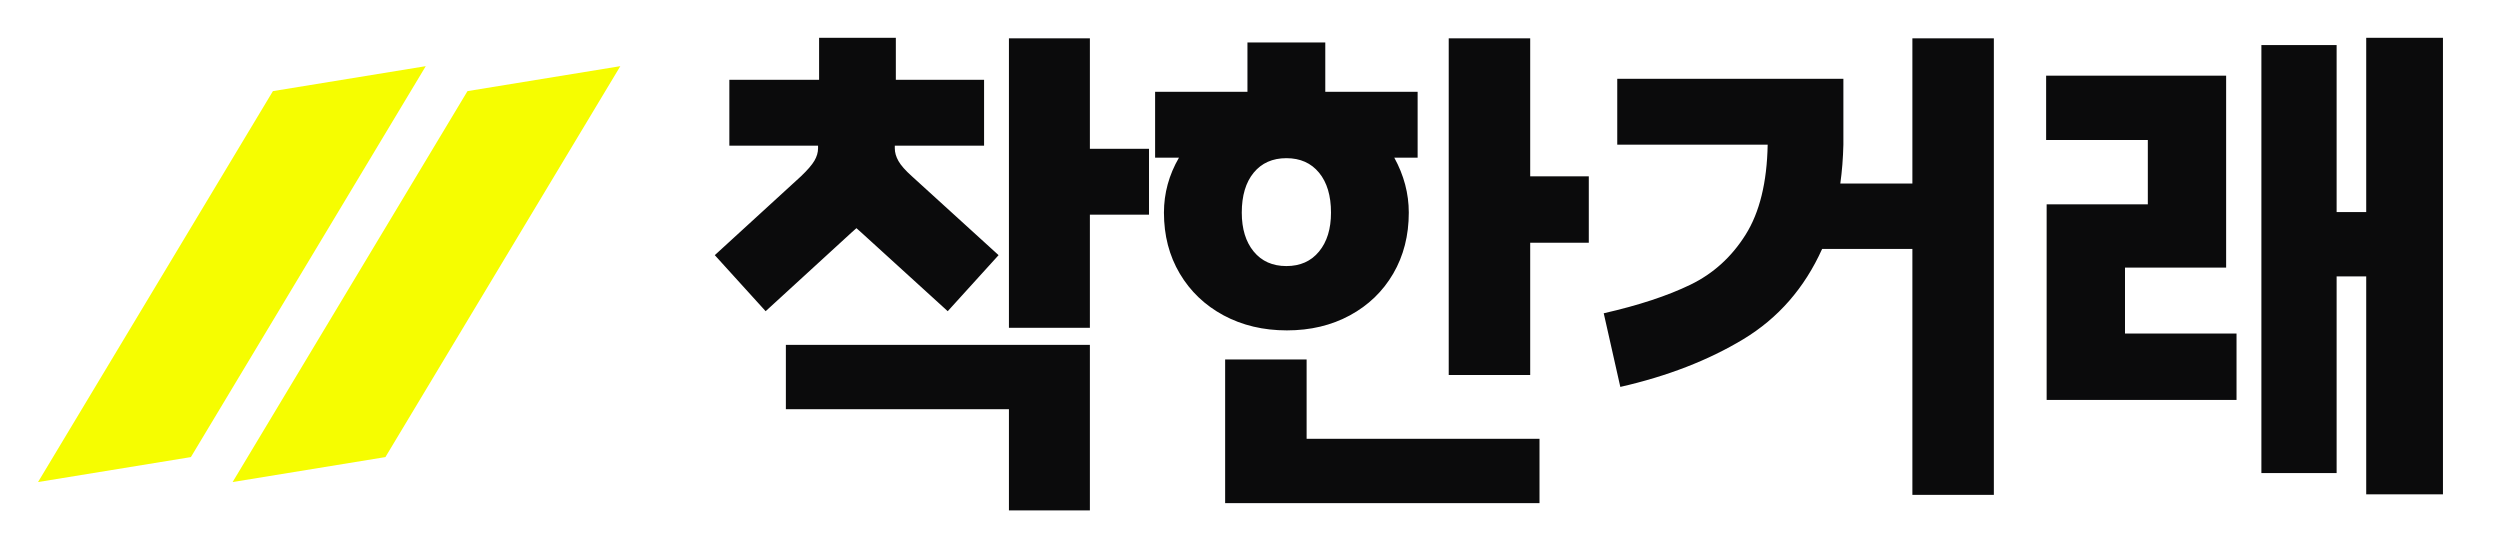
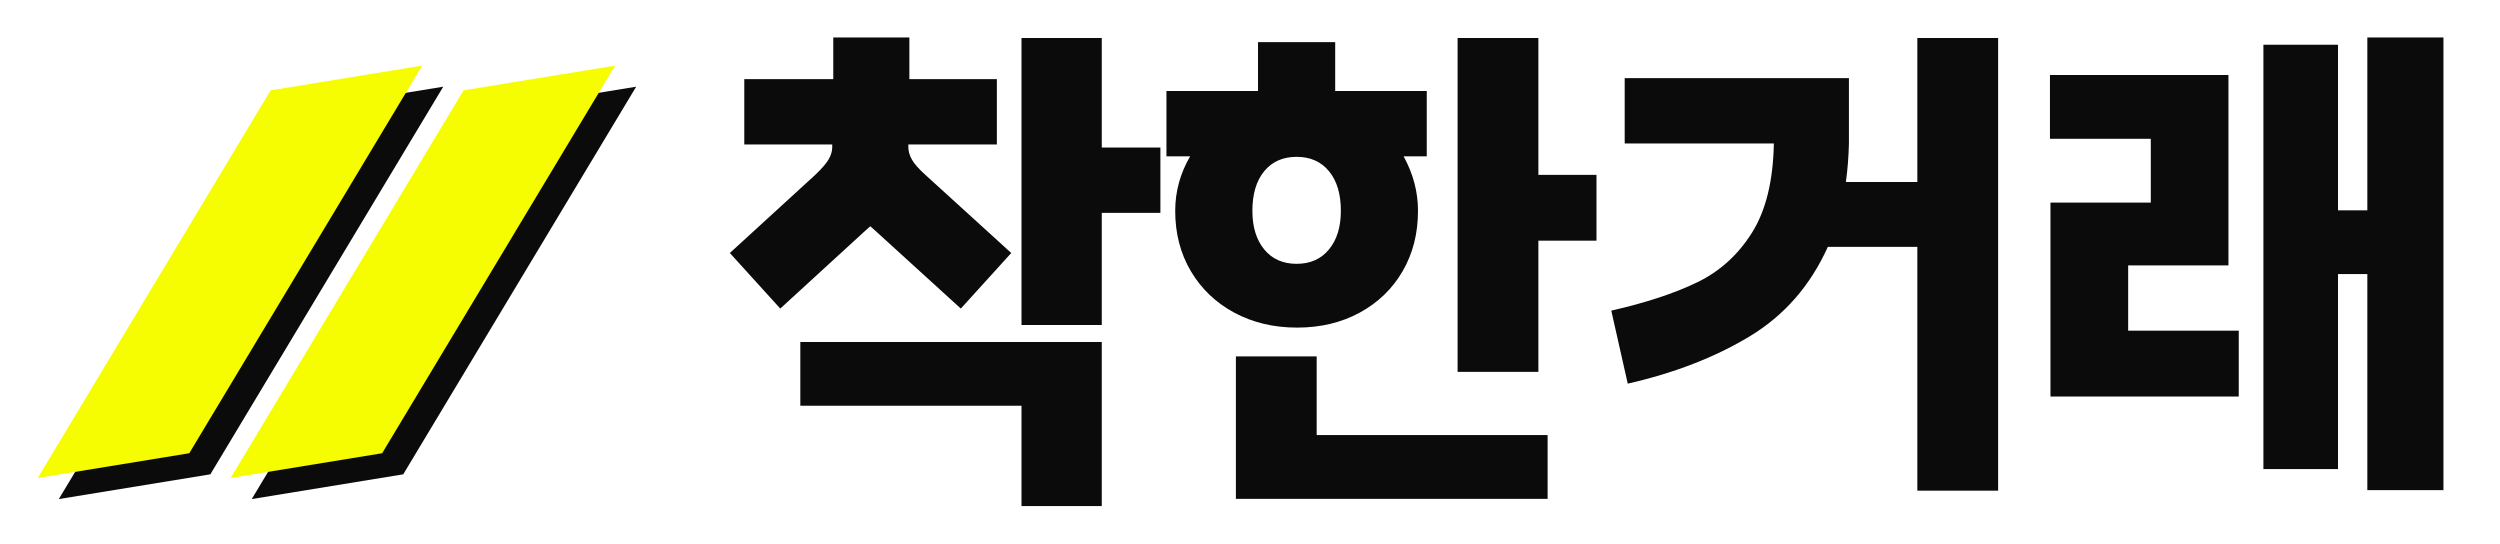
- <svg xmlns="http://www.w3.org/2000/svg" viewBox="-8.0 -8.0 528.9 116.0" width="1058" height="232" role="img" aria-label="착한거래">
+ <svg xmlns="http://www.w3.org/2000/svg" viewBox="-8.0 -8.0 533.4 116.0" width="1067" height="232" role="img" aria-label="착한거래">
+   <g fill="#0B0B0C" transform="translate(4.50 4.50)">
+     <path d="M0.00 94.00 L49.70 11.28 L82.04 6.00 L32.34 88.72 Z" />
+     <path d="M41.17 94.00 L90.87 11.28 L123.21 6.00 L73.50 88.72 Z" />
+   </g>
  <g fill="#F6FD00">
    <path d="M0.00 94.00 L49.70 11.28 L82.04 6.00 L32.34 88.72 Z" />
    <path d="M41.17 94.00 L90.87 11.28 L123.21 6.00 L73.50 88.72 Z" />
  </g>
-   <path fill="#0B0B0C" transform="translate(140.68 90.01)" d="M81.89 -89.9V-66.52H94.4V-52.58H81.89V-28.65H64.76V-89.9ZM81.89 -25.03V9.99H64.76V-11.42H17.56V-25.03ZM2.52 -44.02 20.75 -60.7Q22.83 -62.68 23.6 -64Q24.37 -65.31 24.37 -66.63V-67.18H5.6V-81.12H24.59V-90.01H40.83V-81.12H59.5V-67.18H40.61V-66.63Q40.61 -65.31 41.38 -63.94Q42.15 -62.57 44.24 -60.7L62.57 -44.02L51.81 -32.16L33.48 -48.85L32.49 -49.73L31.5 -48.85L13.28 -32.16ZM175.06 -89.9V-60.7H187.46V-46.65H175.06V-18.66H157.82V-89.9ZM127.75 -21.95V-5.16H177.03V8.45H110.51V-21.95ZM151.24 -64.65H146.3Q149.37 -59.06 149.37 -53.02Q149.37 -45.77 146.08 -40.12Q142.79 -34.47 136.91 -31.28Q131.04 -28.1 123.58 -28.1Q116.11 -28.1 110.18 -31.28Q104.26 -34.47 100.91 -40.12Q97.56 -45.77 97.56 -53.02Q97.56 -59.17 100.74 -64.65H95.69V-78.59H115.23V-89.02H131.7V-78.59H151.24ZM123.47 -41.71Q127.86 -41.71 130.38 -44.79Q132.91 -47.86 132.91 -53.02Q132.91 -58.4 130.38 -61.47Q127.86 -64.54 123.47 -64.54Q119.08 -64.54 116.55 -61.47Q114.03 -58.4 114.03 -53.02Q114.03 -47.86 116.55 -44.79Q119.08 -41.71 123.47 -41.71ZM255.93 -45.33H236.83Q231.24 -32.93 220.15 -26.23Q209.06 -19.54 194.13 -16.14L190.62 -31.72Q201.71 -34.25 208.95 -37.76Q216.2 -41.27 220.64 -48.35Q225.09 -55.43 225.31 -67.4H193.48V-81.34H241.33V-67.4Q241.23 -63.12 240.68 -59.17H255.93V-89.9H273.17V6.7H255.93ZM368.2 -90.01V6.59H351.96V-39.52H345.7V2.09H329.78V-88.47H345.7V-53.13H351.96V-90.01ZM322.32 -82V-41.38H300.92V-27.44H324.52V-13.39H284.34V-54.77H305.75V-68.39H284.23V-82Z" />
+   <path fill="#0B0B0C" transform="translate(145.18 90.01)" d="M81.89 -89.9V-66.52H94.4V-52.58H81.89V-28.65H64.76V-89.9ZM81.89 -25.03V9.99H64.76V-11.42H17.56V-25.03ZM2.52 -44.02 20.75 -60.7Q22.83 -62.68 23.6 -64Q24.37 -65.31 24.37 -66.63V-67.18H5.6V-81.12H24.59V-90.01H40.83V-81.12H59.5V-67.18H40.61V-66.63Q40.61 -65.31 41.38 -63.94Q42.15 -62.57 44.24 -60.7L62.57 -44.02L51.81 -32.16L33.48 -48.85L32.49 -49.73L31.5 -48.85L13.28 -32.16ZM175.06 -89.9V-60.7H187.46V-46.65H175.06V-18.66H157.82V-89.9ZM127.75 -21.95V-5.16H177.03V8.45H110.51V-21.95ZM151.24 -64.65H146.3Q149.37 -59.06 149.37 -53.02Q149.37 -45.77 146.08 -40.12Q142.79 -34.47 136.91 -31.28Q131.04 -28.1 123.58 -28.1Q116.11 -28.1 110.18 -31.28Q104.26 -34.47 100.91 -40.12Q97.56 -45.77 97.56 -53.02Q97.56 -59.17 100.74 -64.65H95.69V-78.59H115.23V-89.02H131.7V-78.59H151.24ZM123.47 -41.71Q127.86 -41.71 130.38 -44.79Q132.91 -47.86 132.91 -53.02Q132.91 -58.4 130.38 -61.47Q127.86 -64.54 123.47 -64.54Q119.08 -64.54 116.55 -61.47Q114.03 -58.4 114.03 -53.02Q114.03 -47.86 116.55 -44.79Q119.08 -41.71 123.47 -41.71ZM255.93 -45.33H236.83Q231.24 -32.93 220.15 -26.23Q209.06 -19.54 194.13 -16.14L190.62 -31.72Q201.71 -34.25 208.95 -37.76Q216.2 -41.27 220.64 -48.35Q225.09 -55.43 225.31 -67.4H193.48V-81.34H241.33V-67.4Q241.23 -63.12 240.68 -59.17H255.93V-89.9H273.17V6.7H255.93ZM368.2 -90.01V6.59H351.96V-39.52H345.7V2.09H329.78V-88.47H345.7V-53.13H351.96V-90.01ZM322.32 -82V-41.38H300.92V-27.44H324.52V-13.39H284.34V-54.77H305.75V-68.39H284.23V-82Z" />
</svg>
